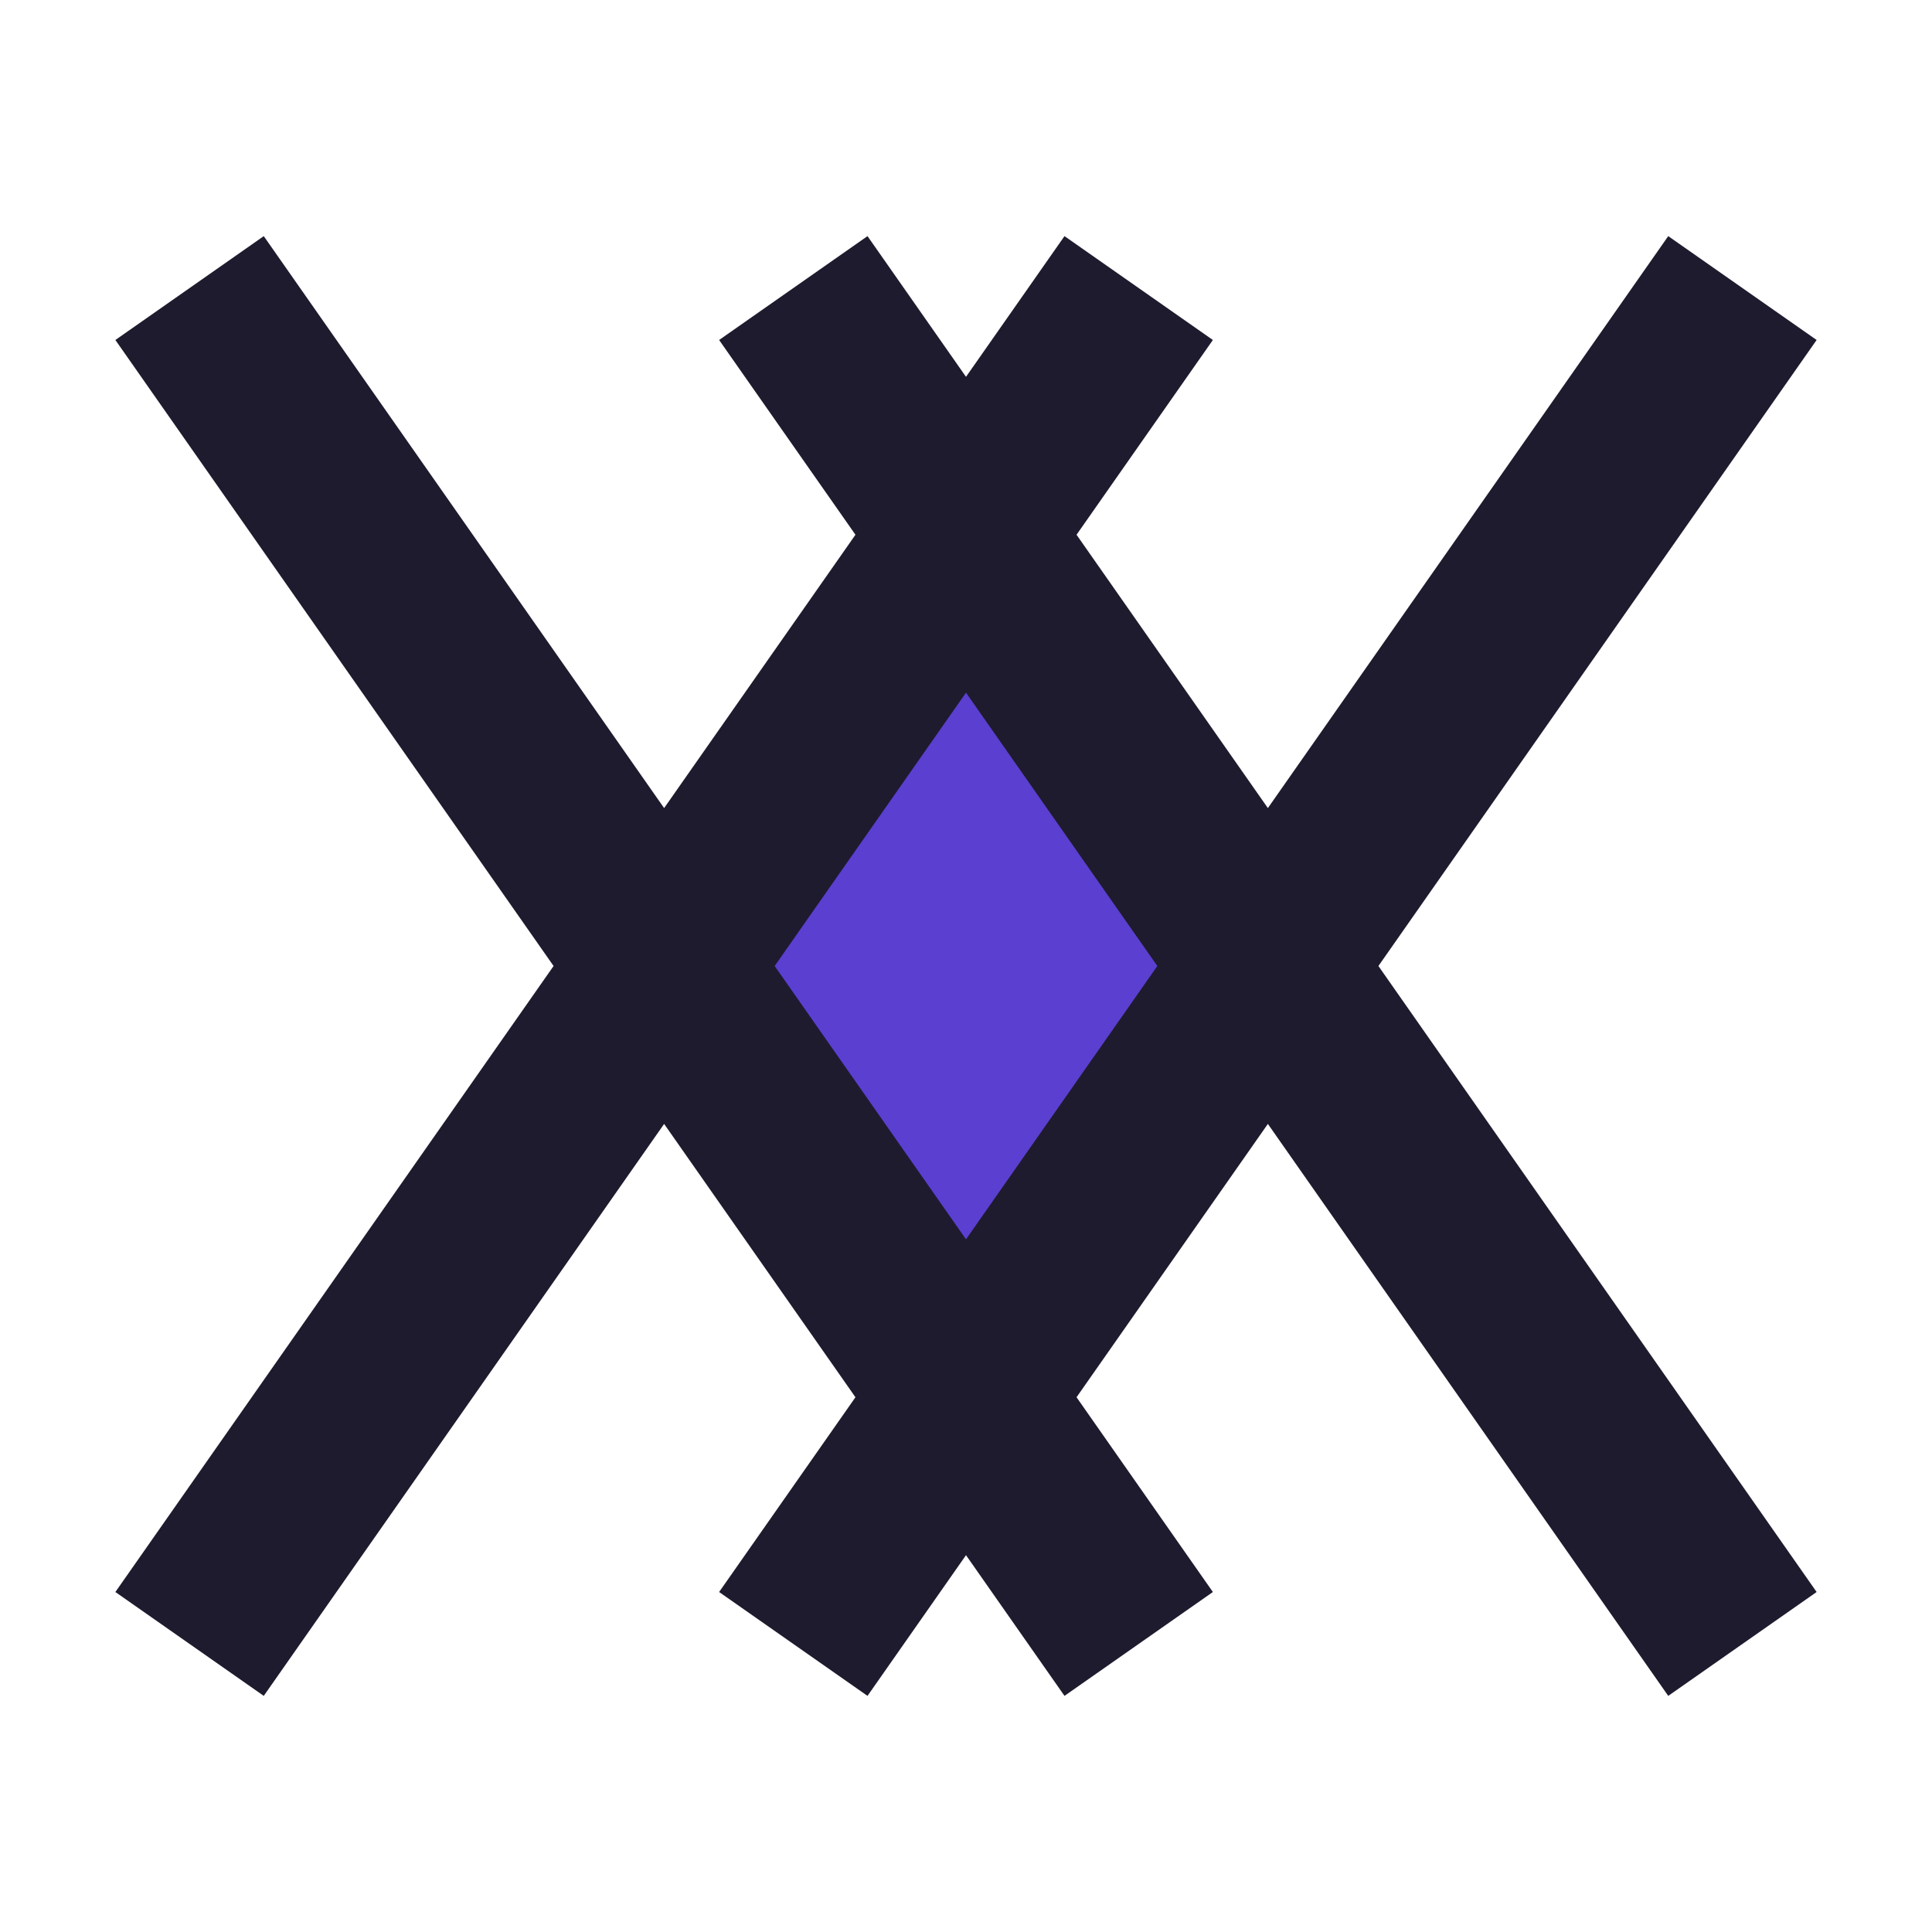
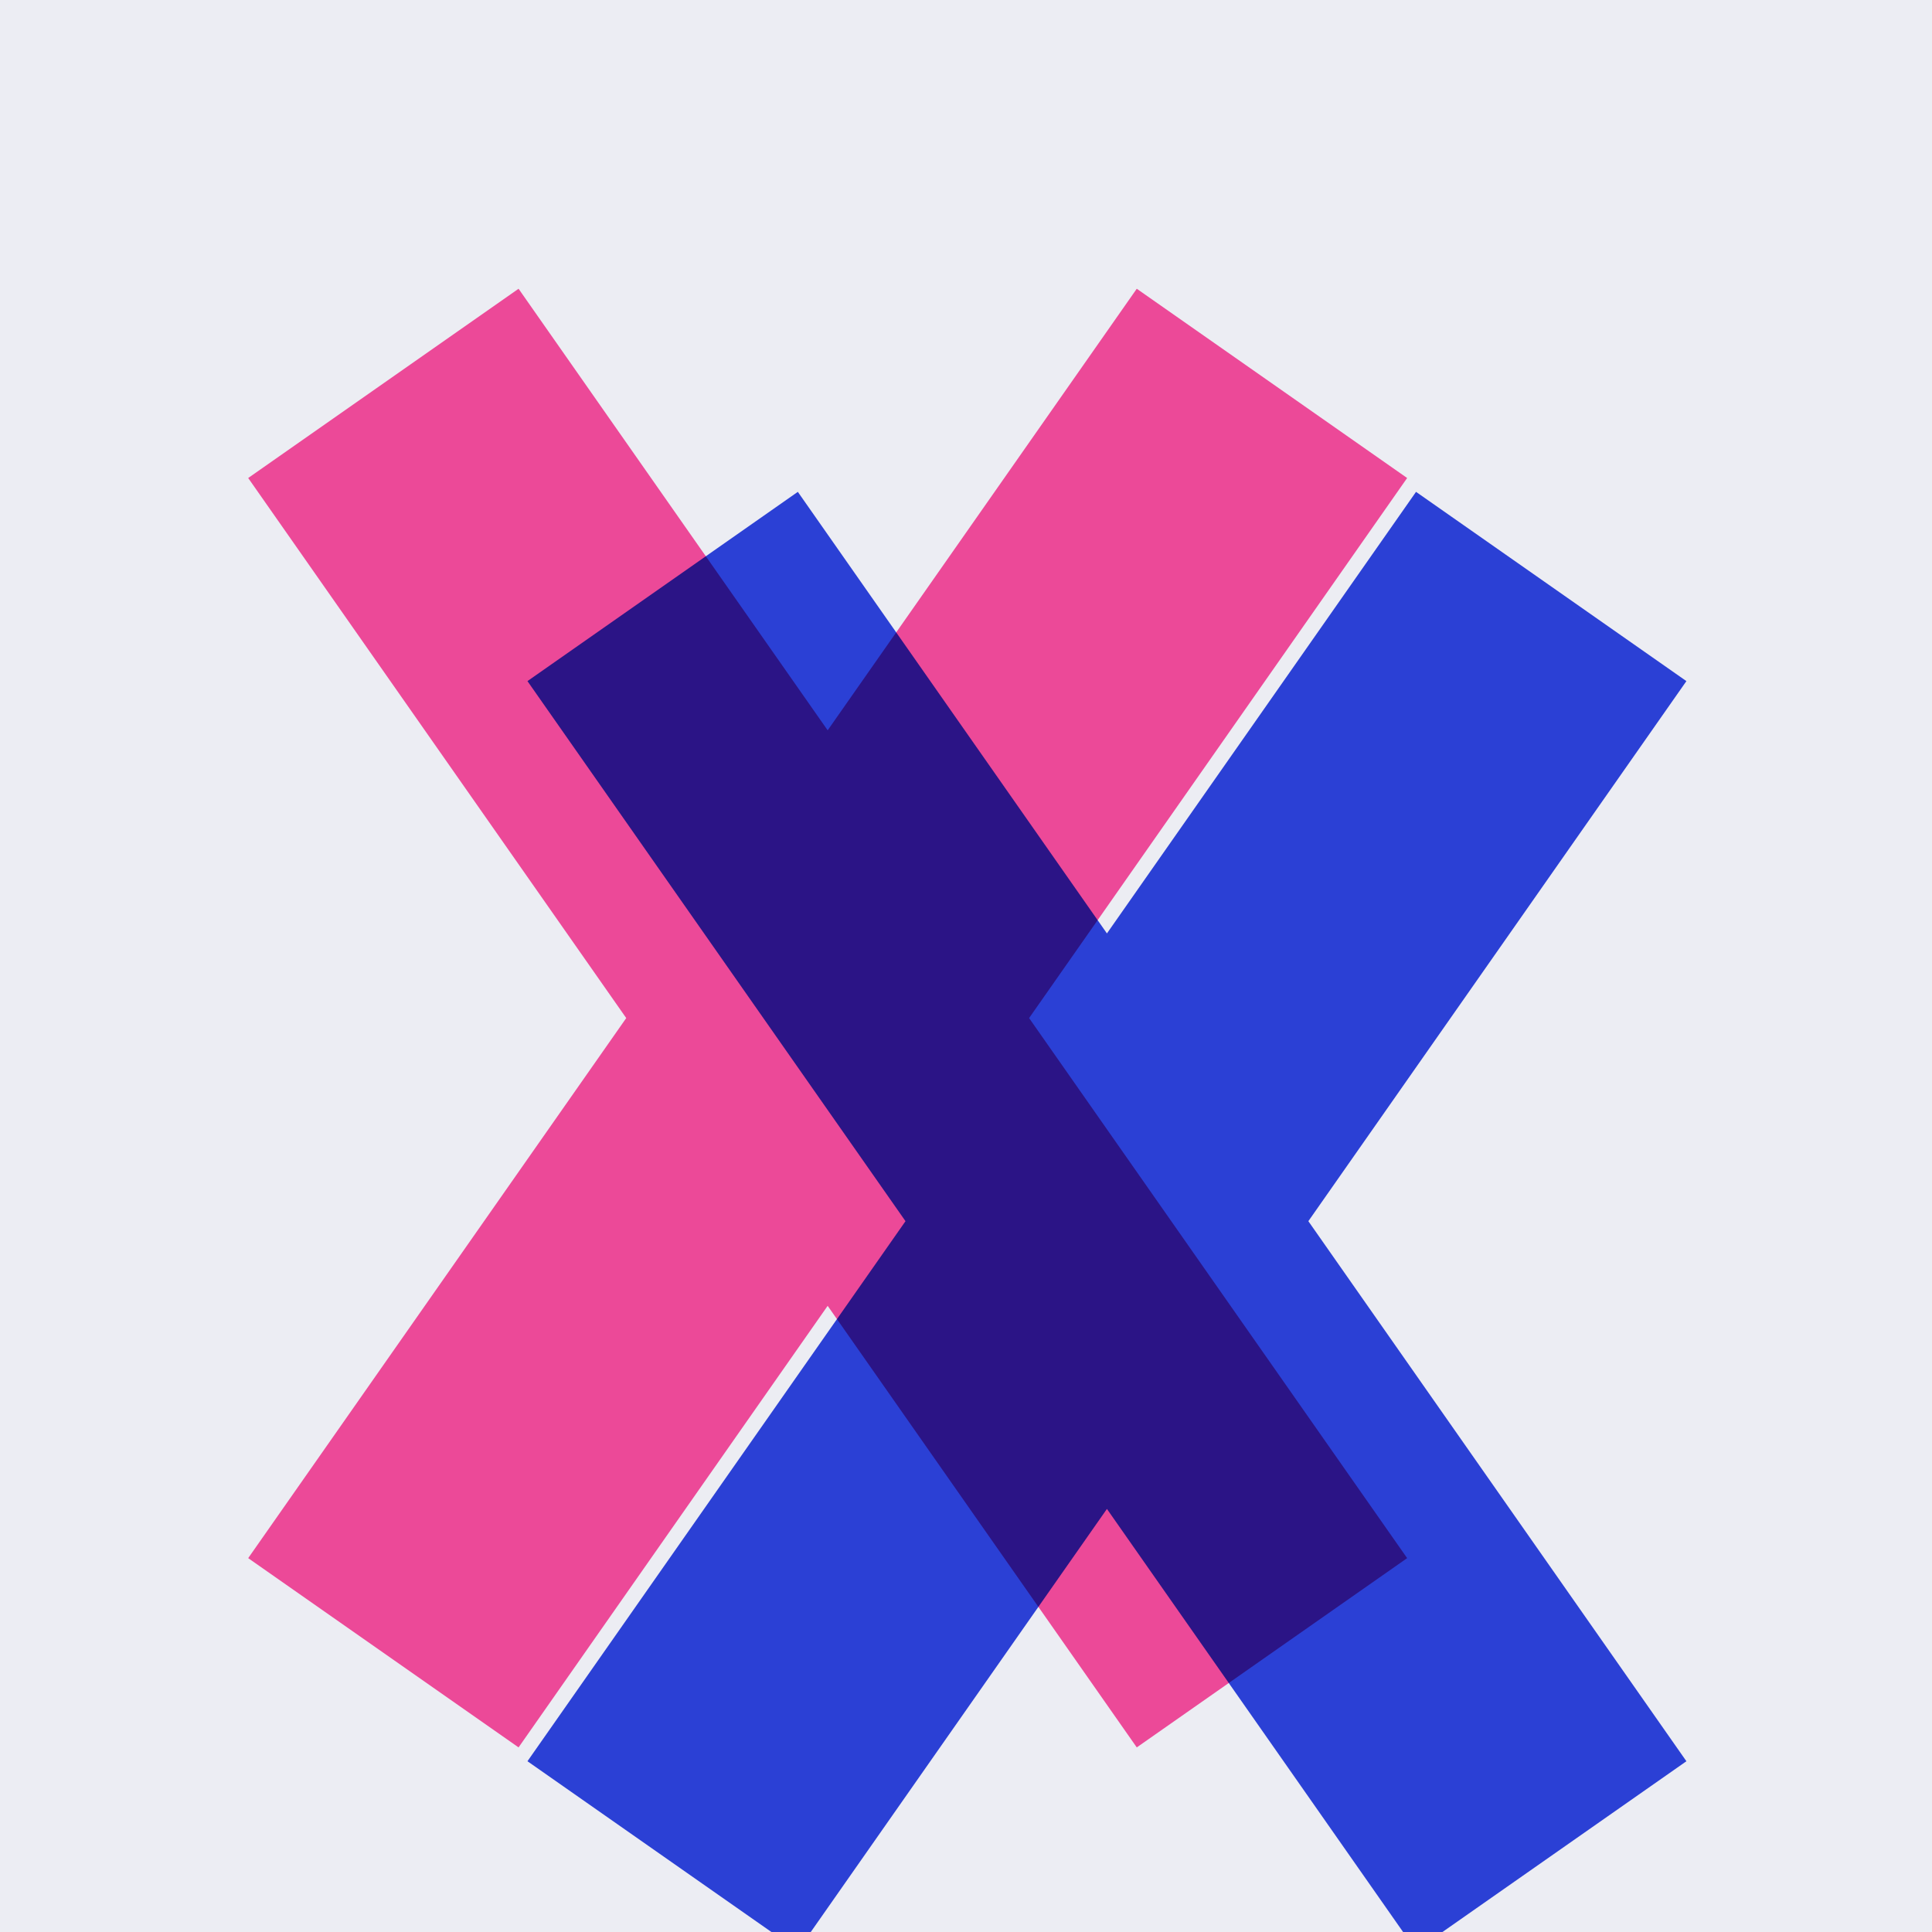
- <svg xmlns="http://www.w3.org/2000/svg" viewBox="0 0 16 16" width="16" height="16" role="img" aria-label="MXXNLY Labs">
-   <style>
-   .ink{stroke:#1F1B2E} .accent{fill:#5B3FD1}
-   @media (prefers-color-scheme: dark){ .ink{stroke:#ECE9F5} .accent{fill:#B9A6FF} }
- </style>
-   <g transform="translate(2 3) scale(1)">
-     <path d="M6 1.43L8.5 5L6 8.57L3.5 5Z" class="accent" />
-     <g fill="none" class="ink" stroke-width="1.5" stroke-linecap="square" stroke-linejoin="miter">
-       <path d="M0 0L7 10M7 0L0 10M5 0L12 10M12 0L5 10" />
+ <svg xmlns="http://www.w3.org/2000/svg" viewBox="0 0 64 64" width="64" height="64" role="img" aria-label="MXXNLY Labs">
+   <style>.p{fill:#ECEDF3}@media(prefers-color-scheme:dark){.p{fill:#14153A}.a{mix-blend-mode:screen!important}}</style>
+   <rect class="p" width="64" height="64" />
+   <g transform="translate(4 4) scale(2.9)">
+     <g transform="translate(3 3) scale(1.45)">
+       <g transform="translate(0 0) scale(1)" fill="none" stroke-width="2.6" stroke-linecap="butt">
+         <path d="M0 0L7 10M7 0L0 10" class="a" stroke="#FF4FA0" style="mix-blend-mode:multiply" />
+         <path d="M0 0L7 10M7 0L0 10" transform="translate(2.2 1.6)" class="a" stroke="#2F45E0" style="mix-blend-mode:multiply" />
+       </g>
    </g>
  </g>
</svg>
